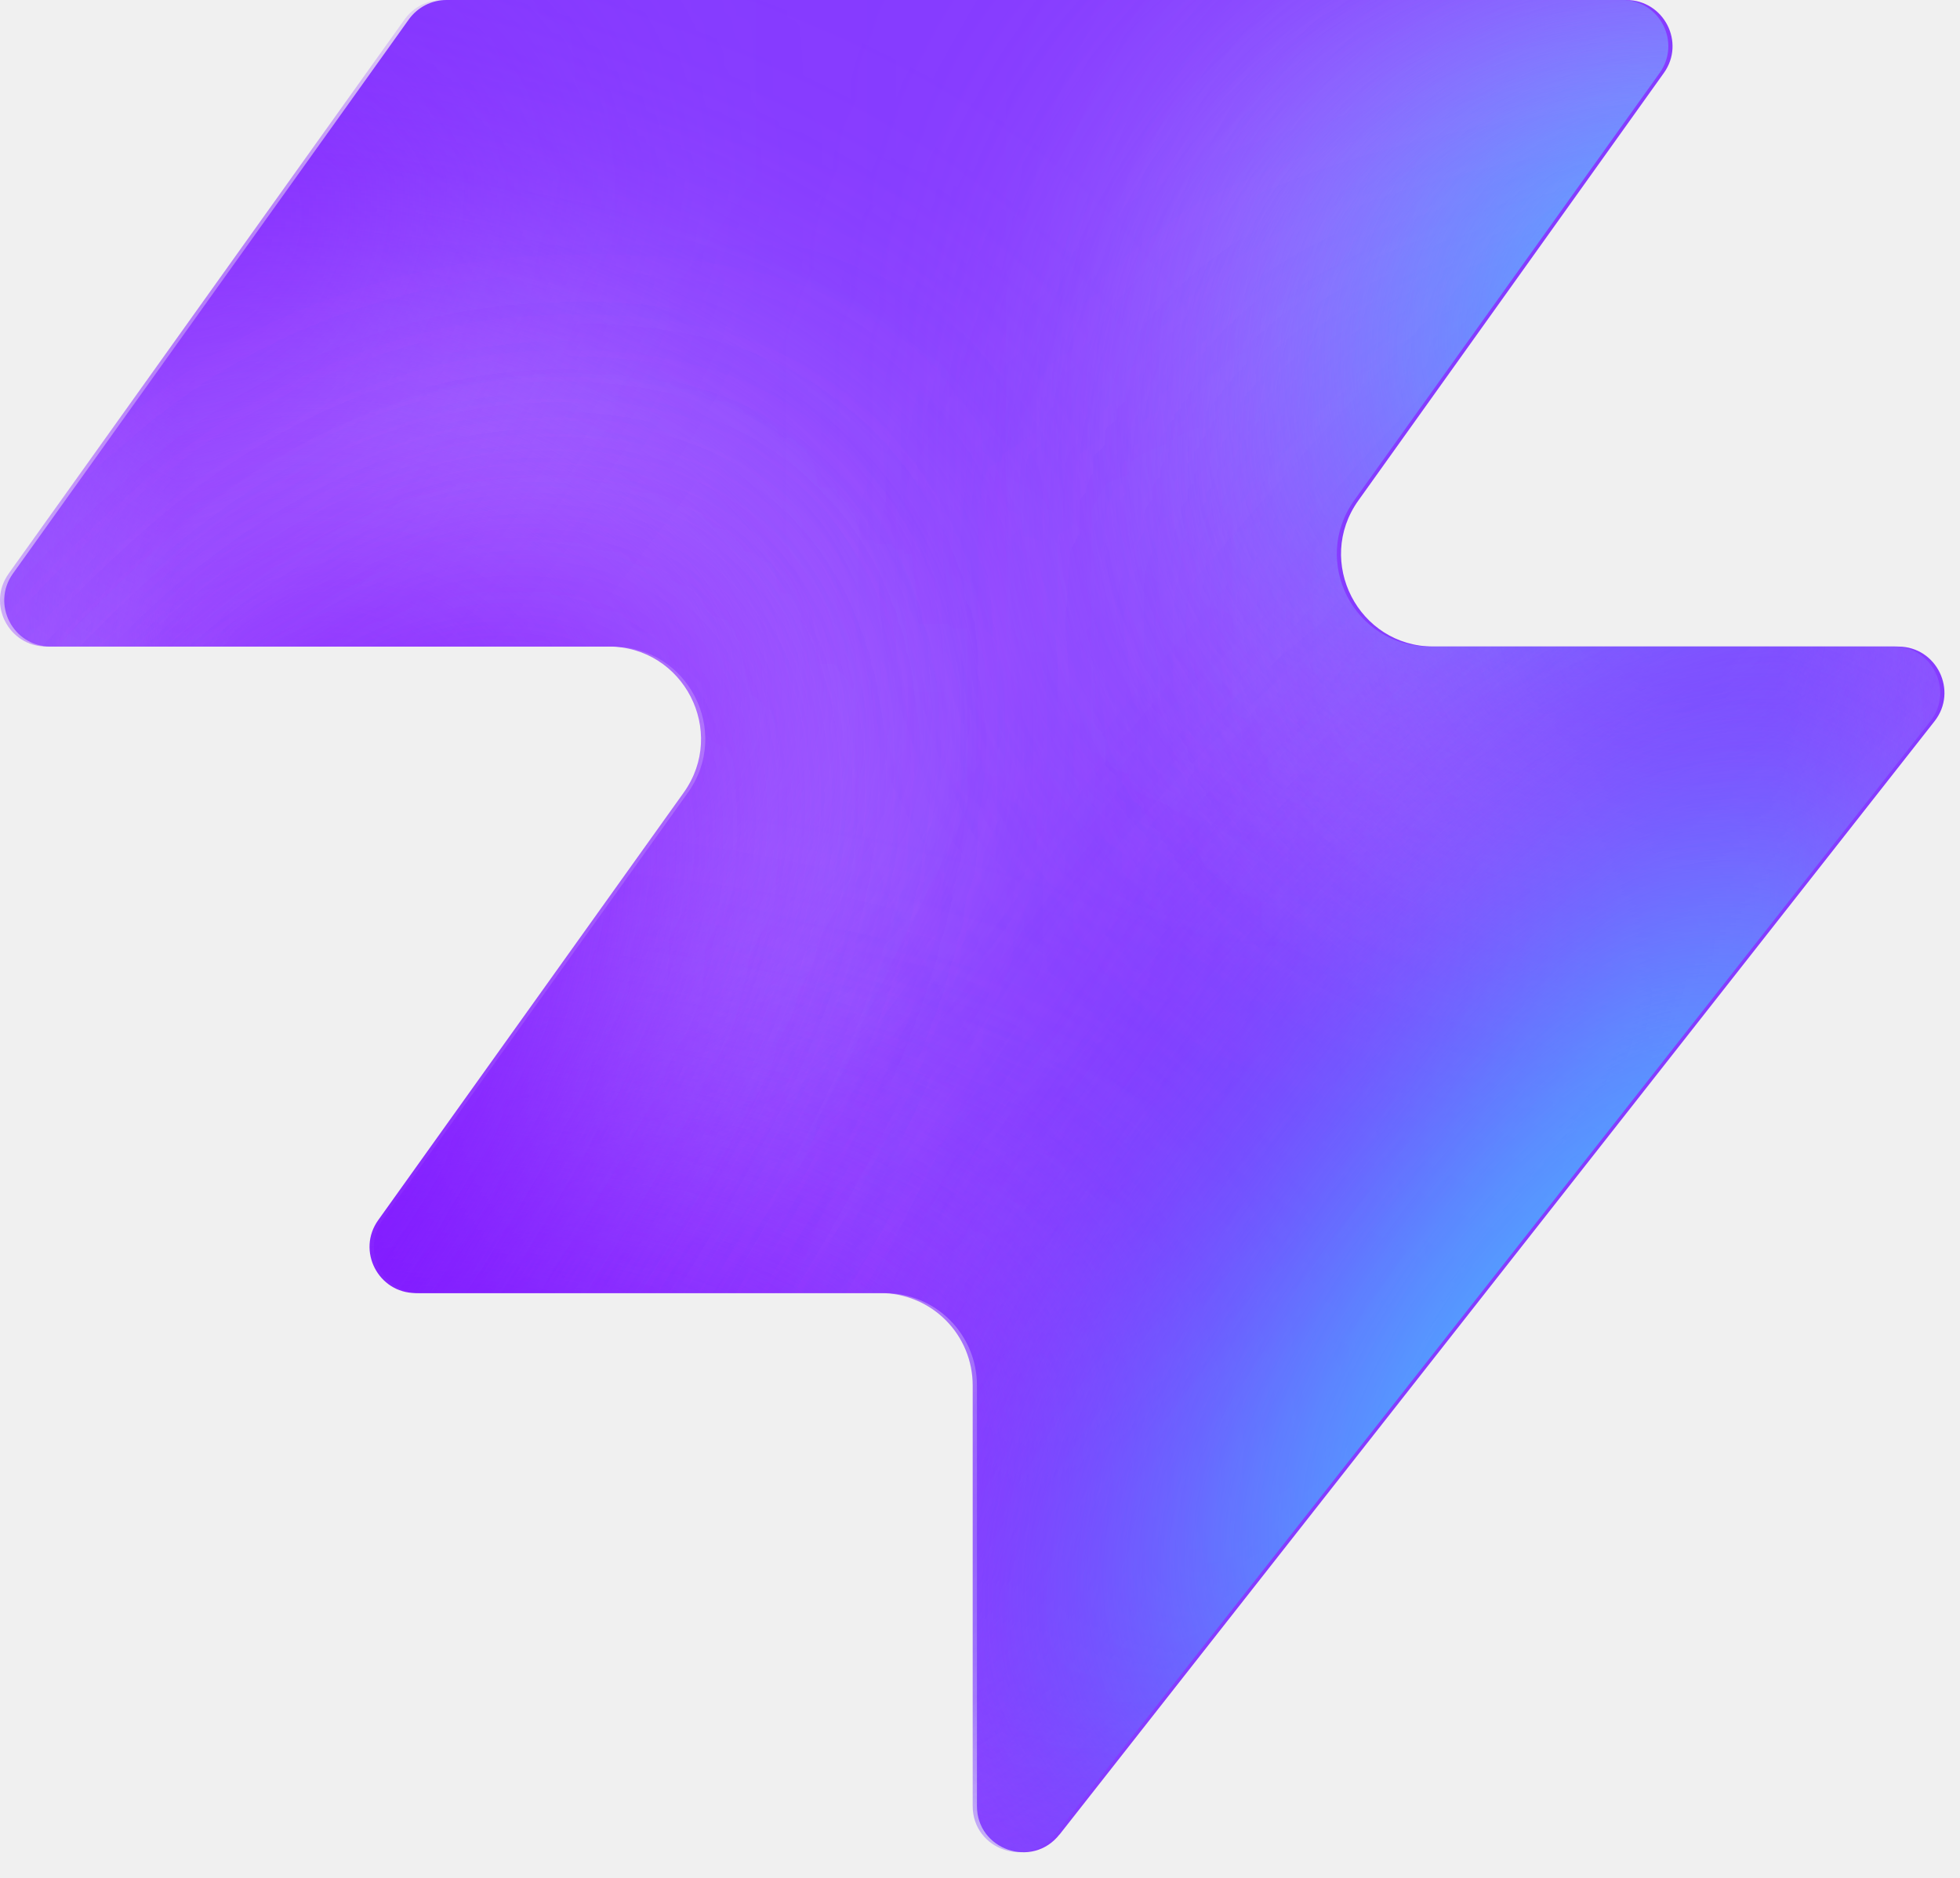
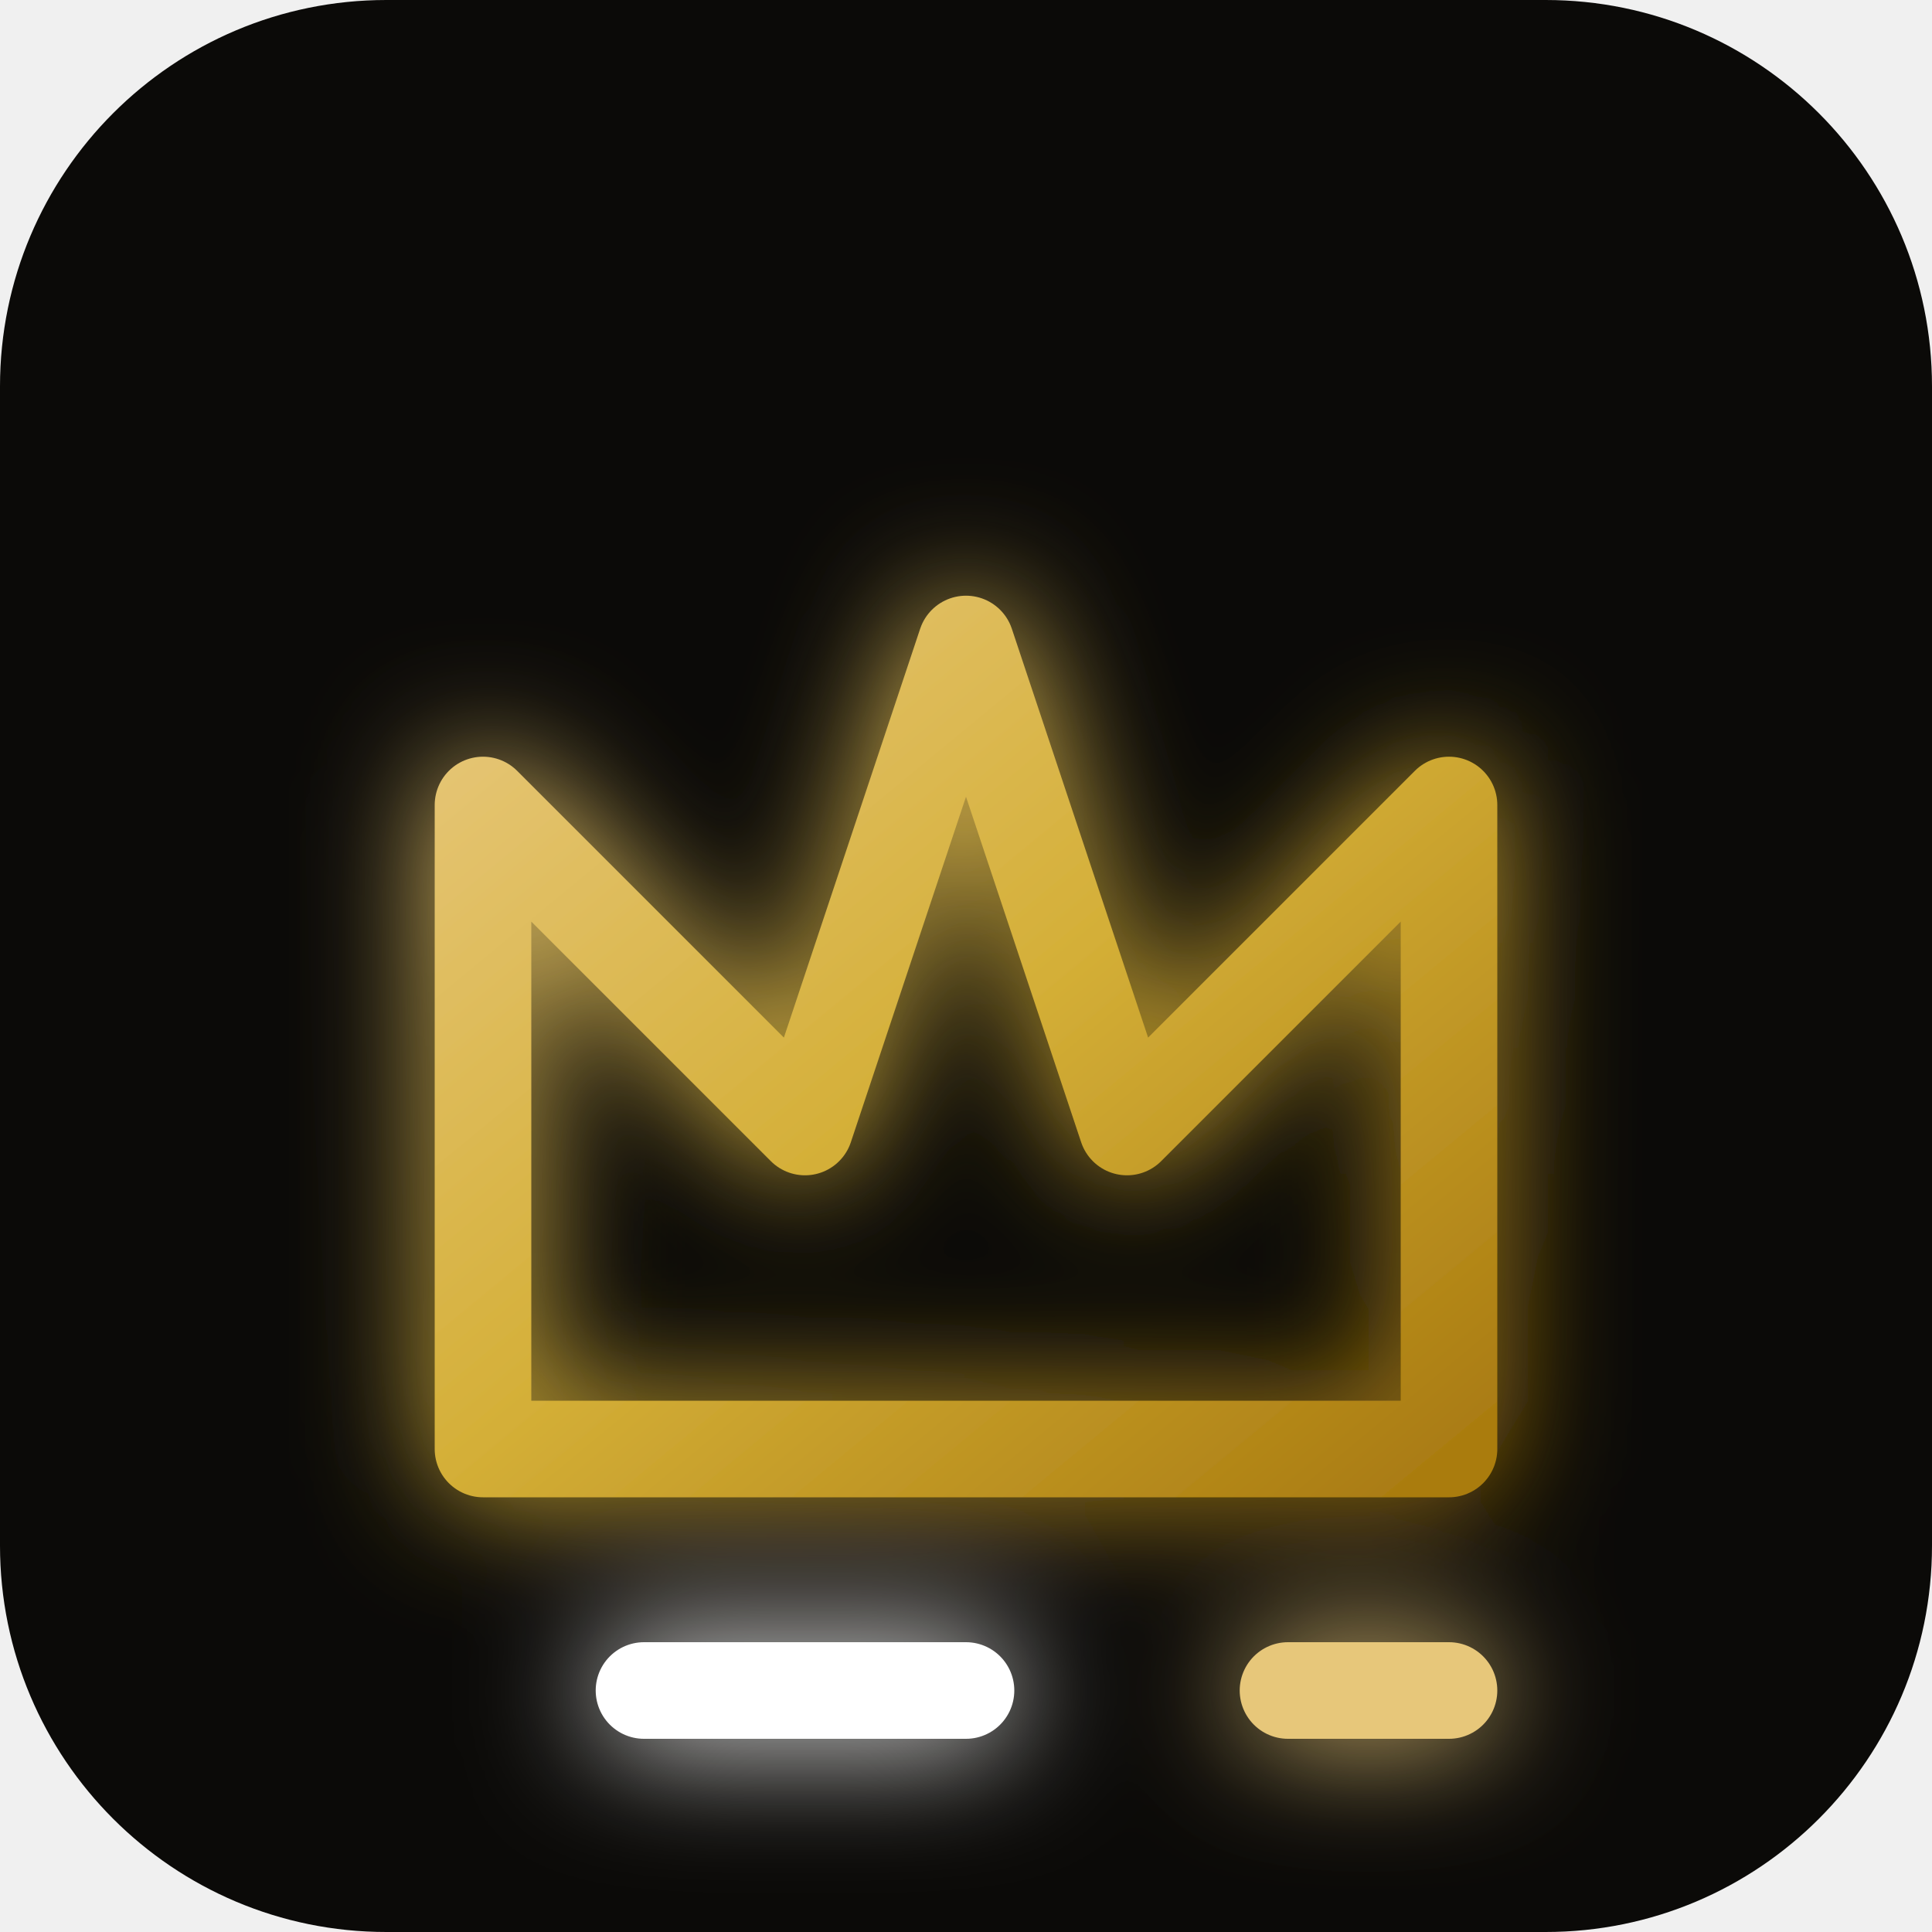
- <svg xmlns="http://www.w3.org/2000/svg" width="48" height="46" fill="none" viewBox="0 0 48 46">
-   <path fill="#863bff" d="M25.946 44.938c-.664.845-2.021.375-2.021-.698V33.937a2.26 2.26 0 0 0-2.262-2.262H10.287c-.92 0-1.456-1.04-.92-1.788l7.48-10.471c1.07-1.497 0-3.578-1.842-3.578H1.237c-.92 0-1.456-1.04-.92-1.788L10.013.474c.214-.297.556-.474.92-.474h28.894c.92 0 1.456 1.04.92 1.788l-7.48 10.471c-1.07 1.498 0 3.579 1.842 3.579h11.377c.943 0 1.473 1.088.89 1.83L25.947 44.94z" style="fill:#863bff;fill:color(display-p3 .525 .23 1);fill-opacity:1" />
-   <mask id="a" width="48" height="46" x="0" y="0" maskUnits="userSpaceOnUse" style="mask-type:alpha">
-     <path fill="#000" d="M25.842 44.938c-.664.844-2.021.375-2.021-.698V33.937a2.26 2.26 0 0 0-2.262-2.262H10.183c-.92 0-1.456-1.04-.92-1.788l7.48-10.471c1.07-1.498 0-3.579-1.842-3.579H1.133c-.92 0-1.456-1.04-.92-1.787L9.91.473c.214-.297.556-.474.92-.474h28.894c.92 0 1.456 1.04.92 1.788l-7.48 10.471c-1.07 1.498 0 3.578 1.842 3.578h11.377c.943 0 1.473 1.088.89 1.832L25.843 44.94z" style="fill:#000;fill-opacity:1" />
-   </mask>
-   <g mask="url(#a)">
-     <g filter="url(#b)">
-       <ellipse cx="5.508" cy="14.704" fill="#ede6ff" rx="5.508" ry="14.704" style="fill:#ede6ff;fill:color(display-p3 .927 .903 1);fill-opacity:1" transform="matrix(.00324 1 1 -.00324 -4.47 31.516)" />
-     </g>
-     <g filter="url(#c)">
-       <ellipse cx="10.399" cy="29.851" fill="#ede6ff" rx="10.399" ry="29.851" style="fill:#ede6ff;fill:color(display-p3 .927 .903 1);fill-opacity:1" transform="matrix(.00324 1 1 -.00324 -39.328 7.883)" />
-     </g>
-     <g filter="url(#d)">
-       <ellipse cx="5.508" cy="30.487" fill="#7e14ff" rx="5.508" ry="30.487" style="fill:#7e14ff;fill:color(display-p3 .492 .077 1);fill-opacity:1" transform="rotate(89.814 -25.913 -14.639)scale(1 -1)" />
-     </g>
-     <g filter="url(#e)">
-       <ellipse cx="5.508" cy="30.599" fill="#7e14ff" rx="5.508" ry="30.599" style="fill:#7e14ff;fill:color(display-p3 .492 .077 1);fill-opacity:1" transform="rotate(89.814 -32.644 -3.334)scale(1 -1)" />
-     </g>
-     <g filter="url(#f)">
-       <ellipse cx="5.508" cy="30.599" fill="#7e14ff" rx="5.508" ry="30.599" style="fill:#7e14ff;fill:color(display-p3 .492 .077 1);fill-opacity:1" transform="matrix(.00324 1 1 -.00324 -34.34 30.47)" />
-     </g>
-     <g filter="url(#g)">
-       <ellipse cx="14.072" cy="22.078" fill="#ede6ff" rx="14.072" ry="22.078" style="fill:#ede6ff;fill:color(display-p3 .927 .903 1);fill-opacity:1" transform="rotate(93.35 24.506 48.493)scale(-1 1)" />
-     </g>
-     <g filter="url(#h)">
-       <ellipse cx="3.47" cy="21.501" fill="#7e14ff" rx="3.47" ry="21.501" style="fill:#7e14ff;fill:color(display-p3 .492 .077 1);fill-opacity:1" transform="rotate(89.009 28.708 47.59)scale(-1 1)" />
-     </g>
-     <g filter="url(#i)">
-       <ellipse cx="3.47" cy="21.501" fill="#7e14ff" rx="3.47" ry="21.501" style="fill:#7e14ff;fill:color(display-p3 .492 .077 1);fill-opacity:1" transform="rotate(89.009 28.708 47.59)scale(-1 1)" />
-     </g>
-     <g filter="url(#j)">
-       <ellipse cx=".387" cy="8.972" fill="#7e14ff" rx="4.407" ry="29.108" style="fill:#7e14ff;fill:color(display-p3 .492 .077 1);fill-opacity:1" transform="rotate(39.51 .387 8.972)" />
-     </g>
-     <g filter="url(#k)">
-       <ellipse cx="47.523" cy="-6.092" fill="#7e14ff" rx="4.407" ry="29.108" style="fill:#7e14ff;fill:color(display-p3 .492 .077 1);fill-opacity:1" transform="rotate(37.892 47.523 -6.092)" />
-     </g>
-     <g filter="url(#l)">
-       <ellipse cx="41.412" cy="6.333" fill="#47bfff" rx="5.971" ry="9.665" style="fill:#47bfff;fill:color(display-p3 .28 .748 1);fill-opacity:1" transform="rotate(37.892 41.412 6.333)" />
-     </g>
-     <g filter="url(#m)">
-       <ellipse cx="-1.879" cy="38.332" fill="#7e14ff" rx="4.407" ry="29.108" style="fill:#7e14ff;fill:color(display-p3 .492 .077 1);fill-opacity:1" transform="rotate(37.892 -1.88 38.332)" />
-     </g>
-     <g filter="url(#n)">
-       <ellipse cx="-1.879" cy="38.332" fill="#7e14ff" rx="4.407" ry="29.108" style="fill:#7e14ff;fill:color(display-p3 .492 .077 1);fill-opacity:1" transform="rotate(37.892 -1.88 38.332)" />
-     </g>
-     <g filter="url(#o)">
-       <ellipse cx="35.651" cy="29.907" fill="#7e14ff" rx="4.407" ry="29.108" style="fill:#7e14ff;fill:color(display-p3 .492 .077 1);fill-opacity:1" transform="rotate(37.892 35.651 29.907)" />
-     </g>
-     <g filter="url(#p)">
-       <ellipse cx="38.418" cy="32.4" fill="#47bfff" rx="5.971" ry="15.297" style="fill:#47bfff;fill:color(display-p3 .28 .748 1);fill-opacity:1" transform="rotate(37.892 38.418 32.4)" />
-     </g>
-   </g>
+ <svg xmlns="http://www.w3.org/2000/svg" viewBox="0 0 120 120" fill="none">
  <defs>
-     <filter id="b" width="60.045" height="41.654" x="-19.77" y="16.149" color-interpolation-filters="sRGB" filterUnits="userSpaceOnUse">
-       <feFlood flood-opacity="0" result="BackgroundImageFix" />
-       <feBlend in="SourceGraphic" in2="BackgroundImageFix" result="shape" />
-       <feGaussianBlur result="effect1_foregroundBlur_2002_17158" stdDeviation="7.659" />
-     </filter>
-     <filter id="c" width="90.34" height="51.437" x="-54.613" y="-7.533" color-interpolation-filters="sRGB" filterUnits="userSpaceOnUse">
-       <feFlood flood-opacity="0" result="BackgroundImageFix" />
-       <feBlend in="SourceGraphic" in2="BackgroundImageFix" result="shape" />
-       <feGaussianBlur result="effect1_foregroundBlur_2002_17158" stdDeviation="7.659" />
-     </filter>
-     <filter id="d" width="79.355" height="29.4" x="-49.64" y="2.03" color-interpolation-filters="sRGB" filterUnits="userSpaceOnUse">
-       <feFlood flood-opacity="0" result="BackgroundImageFix" />
-       <feBlend in="SourceGraphic" in2="BackgroundImageFix" result="shape" />
-       <feGaussianBlur result="effect1_foregroundBlur_2002_17158" stdDeviation="4.596" />
-     </filter>
-     <filter id="e" width="79.579" height="29.4" x="-45.045" y="20.029" color-interpolation-filters="sRGB" filterUnits="userSpaceOnUse">
-       <feFlood flood-opacity="0" result="BackgroundImageFix" />
-       <feBlend in="SourceGraphic" in2="BackgroundImageFix" result="shape" />
-       <feGaussianBlur result="effect1_foregroundBlur_2002_17158" stdDeviation="4.596" />
-     </filter>
-     <filter id="f" width="79.579" height="29.4" x="-43.513" y="21.178" color-interpolation-filters="sRGB" filterUnits="userSpaceOnUse">
-       <feFlood flood-opacity="0" result="BackgroundImageFix" />
-       <feBlend in="SourceGraphic" in2="BackgroundImageFix" result="shape" />
-       <feGaussianBlur result="effect1_foregroundBlur_2002_17158" stdDeviation="4.596" />
-     </filter>
-     <filter id="g" width="74.749" height="58.852" x="15.756" y="-17.901" color-interpolation-filters="sRGB" filterUnits="userSpaceOnUse">
-       <feFlood flood-opacity="0" result="BackgroundImageFix" />
-       <feBlend in="SourceGraphic" in2="BackgroundImageFix" result="shape" />
-       <feGaussianBlur result="effect1_foregroundBlur_2002_17158" stdDeviation="7.659" />
-     </filter>
-     <filter id="h" width="61.377" height="25.362" x="23.548" y="2.284" color-interpolation-filters="sRGB" filterUnits="userSpaceOnUse">
-       <feFlood flood-opacity="0" result="BackgroundImageFix" />
-       <feBlend in="SourceGraphic" in2="BackgroundImageFix" result="shape" />
-       <feGaussianBlur result="effect1_foregroundBlur_2002_17158" stdDeviation="4.596" />
-     </filter>
-     <filter id="i" width="61.377" height="25.362" x="23.548" y="2.284" color-interpolation-filters="sRGB" filterUnits="userSpaceOnUse">
-       <feFlood flood-opacity="0" result="BackgroundImageFix" />
-       <feBlend in="SourceGraphic" in2="BackgroundImageFix" result="shape" />
-       <feGaussianBlur result="effect1_foregroundBlur_2002_17158" stdDeviation="4.596" />
-     </filter>
-     <filter id="j" width="56.045" height="63.649" x="-27.636" y="-22.853" color-interpolation-filters="sRGB" filterUnits="userSpaceOnUse">
-       <feFlood flood-opacity="0" result="BackgroundImageFix" />
-       <feBlend in="SourceGraphic" in2="BackgroundImageFix" result="shape" />
-       <feGaussianBlur result="effect1_foregroundBlur_2002_17158" stdDeviation="4.596" />
-     </filter>
-     <filter id="k" width="54.814" height="64.646" x="20.116" y="-38.415" color-interpolation-filters="sRGB" filterUnits="userSpaceOnUse">
-       <feFlood flood-opacity="0" result="BackgroundImageFix" />
-       <feBlend in="SourceGraphic" in2="BackgroundImageFix" result="shape" />
-       <feGaussianBlur result="effect1_foregroundBlur_2002_17158" stdDeviation="4.596" />
-     </filter>
-     <filter id="l" width="33.541" height="35.313" x="24.641" y="-11.323" color-interpolation-filters="sRGB" filterUnits="userSpaceOnUse">
-       <feFlood flood-opacity="0" result="BackgroundImageFix" />
-       <feBlend in="SourceGraphic" in2="BackgroundImageFix" result="shape" />
-       <feGaussianBlur result="effect1_foregroundBlur_2002_17158" stdDeviation="4.596" />
-     </filter>
-     <filter id="m" width="54.814" height="64.646" x="-29.286" y="6.009" color-interpolation-filters="sRGB" filterUnits="userSpaceOnUse">
-       <feFlood flood-opacity="0" result="BackgroundImageFix" />
-       <feBlend in="SourceGraphic" in2="BackgroundImageFix" result="shape" />
-       <feGaussianBlur result="effect1_foregroundBlur_2002_17158" stdDeviation="4.596" />
-     </filter>
-     <filter id="n" width="54.814" height="64.646" x="-29.286" y="6.009" color-interpolation-filters="sRGB" filterUnits="userSpaceOnUse">
-       <feFlood flood-opacity="0" result="BackgroundImageFix" />
-       <feBlend in="SourceGraphic" in2="BackgroundImageFix" result="shape" />
-       <feGaussianBlur result="effect1_foregroundBlur_2002_17158" stdDeviation="4.596" />
-     </filter>
-     <filter id="o" width="54.814" height="64.646" x="8.244" y="-2.416" color-interpolation-filters="sRGB" filterUnits="userSpaceOnUse">
-       <feFlood flood-opacity="0" result="BackgroundImageFix" />
-       <feBlend in="SourceGraphic" in2="BackgroundImageFix" result="shape" />
-       <feGaussianBlur result="effect1_foregroundBlur_2002_17158" stdDeviation="4.596" />
-     </filter>
-     <filter id="p" width="39.409" height="43.623" x="18.713" y="10.588" color-interpolation-filters="sRGB" filterUnits="userSpaceOnUse">
-       <feFlood flood-opacity="0" result="BackgroundImageFix" />
-       <feBlend in="SourceGraphic" in2="BackgroundImageFix" result="shape" />
-       <feGaussianBlur result="effect1_foregroundBlur_2002_17158" stdDeviation="4.596" />
+     <linearGradient id="crownGradient" x1="0%" y1="0%" x2="100%" y2="100%">
+       <stop offset="0%" stop-color="#E7C77A" />
+       <stop offset="50%" stop-color="#D4AF37" />
+       <stop offset="100%" stop-color="#AA7C11" />
+     </linearGradient>
+     <filter id="glow" x="-20%" y="-20%" width="140%" height="140%">
+       <feGaussianBlur stdDeviation="4" result="blur" />
+       <feComposite in="SourceGraphic" in2="blur" operator="over" />
    </filter>
  </defs>
+   <rect width="120" height="120" rx="24" fill="#0B0A08" />
+   <g transform="translate(15, 25)" filter="url(#glow)">
+     <path d="M 15 65 L 15 25 L 35 45 L 45 15 L 55 45 L 75 25 L 75 65 Z" stroke="url(#crownGradient)" stroke-width="6" stroke-linejoin="round" fill="none" />
+     <path d="M 25 80 L 45 80" stroke="#FFFFFF" stroke-width="6" stroke-linecap="round" />
+     <path d="M 65 80 L 75 80" stroke="#E7C77A" stroke-width="6" stroke-linecap="round" />
+   </g>
</svg>
